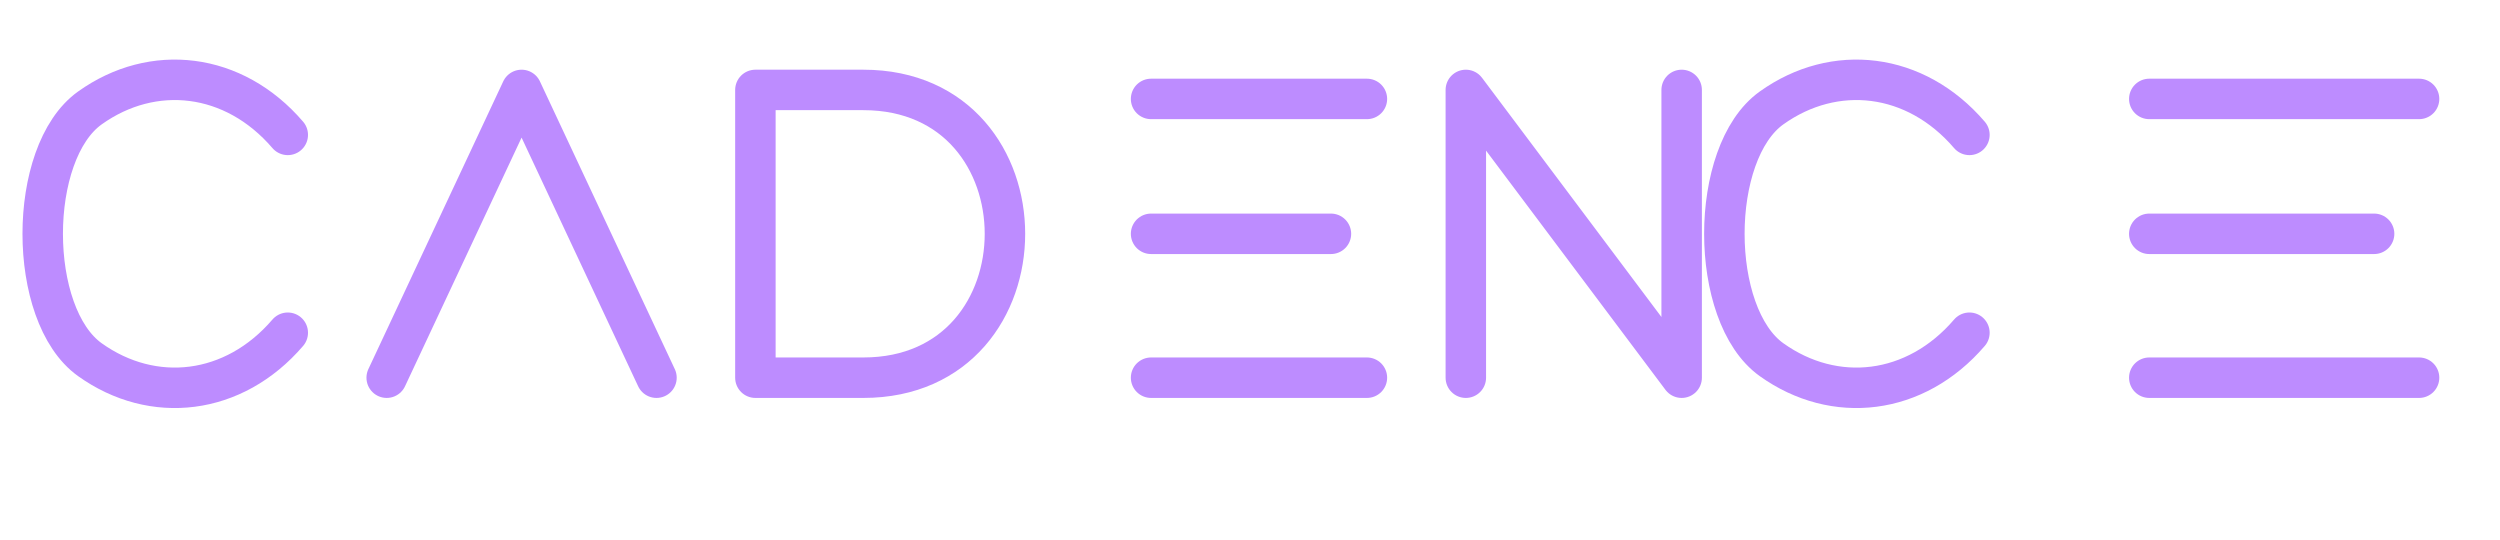
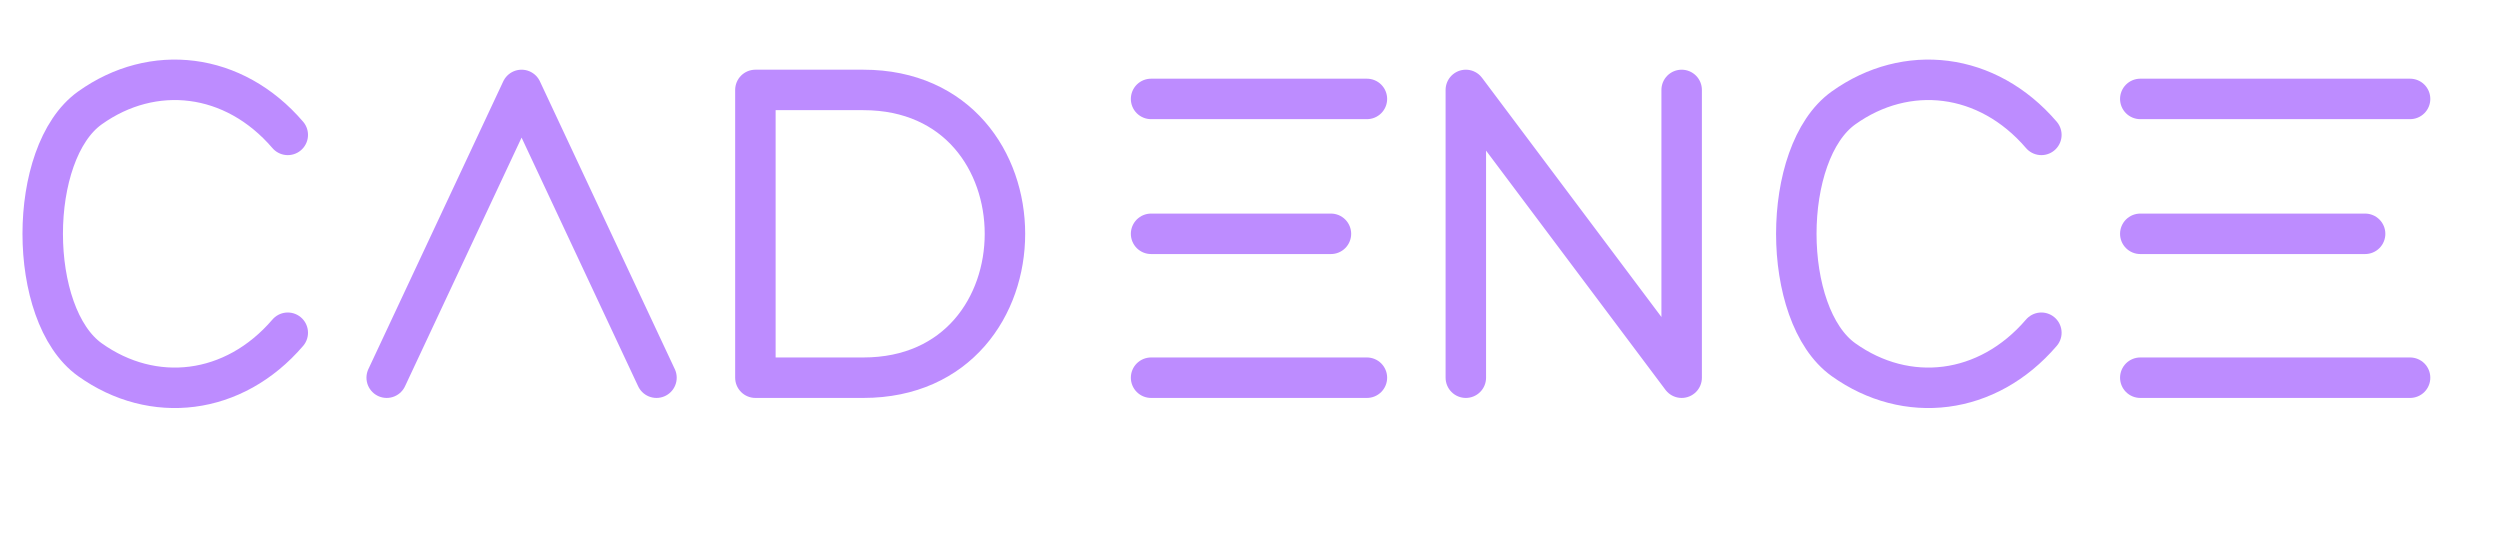
<svg xmlns="http://www.w3.org/2000/svg" width="278" height="60" viewBox="0 0 278 60" fill="none" role="img" aria-labelledby="title">
  <g stroke="#BD8CFF" stroke-width="4.5" stroke-linecap="round" stroke-linejoin="round">
    <path d="M32 15 C26 8 17 7 10 12 C3 17 3 35 10 40 C17 45 26 44 32 37" />
    <path d="M43 42 L58 10 L73 42" />
    <path d="M84 10 H96 C117 10 117 42 96 42 H84 Z" />
    <path d="M128 11 H152 M128 26 H148 M128 42 H152" />
    <path d="M163 42 V10 L187 42 V10" />
-     <path d="M219 15 C213 8 204 7 197 12 C190 17 190 35 197 40 C204 45 213 44 219 37" />
-     <path d="M239 11 H269 M239 26 H264 M239 42 H269" />
+     <path d="M227 15 C221 8 212 7 205 12 C198 17 198 35 205 40 C212 45 221 44 227 37" />
+     <path d="M238 11 H268 M238 26 H263 M238 42 H268" />
  </g>
</svg>
